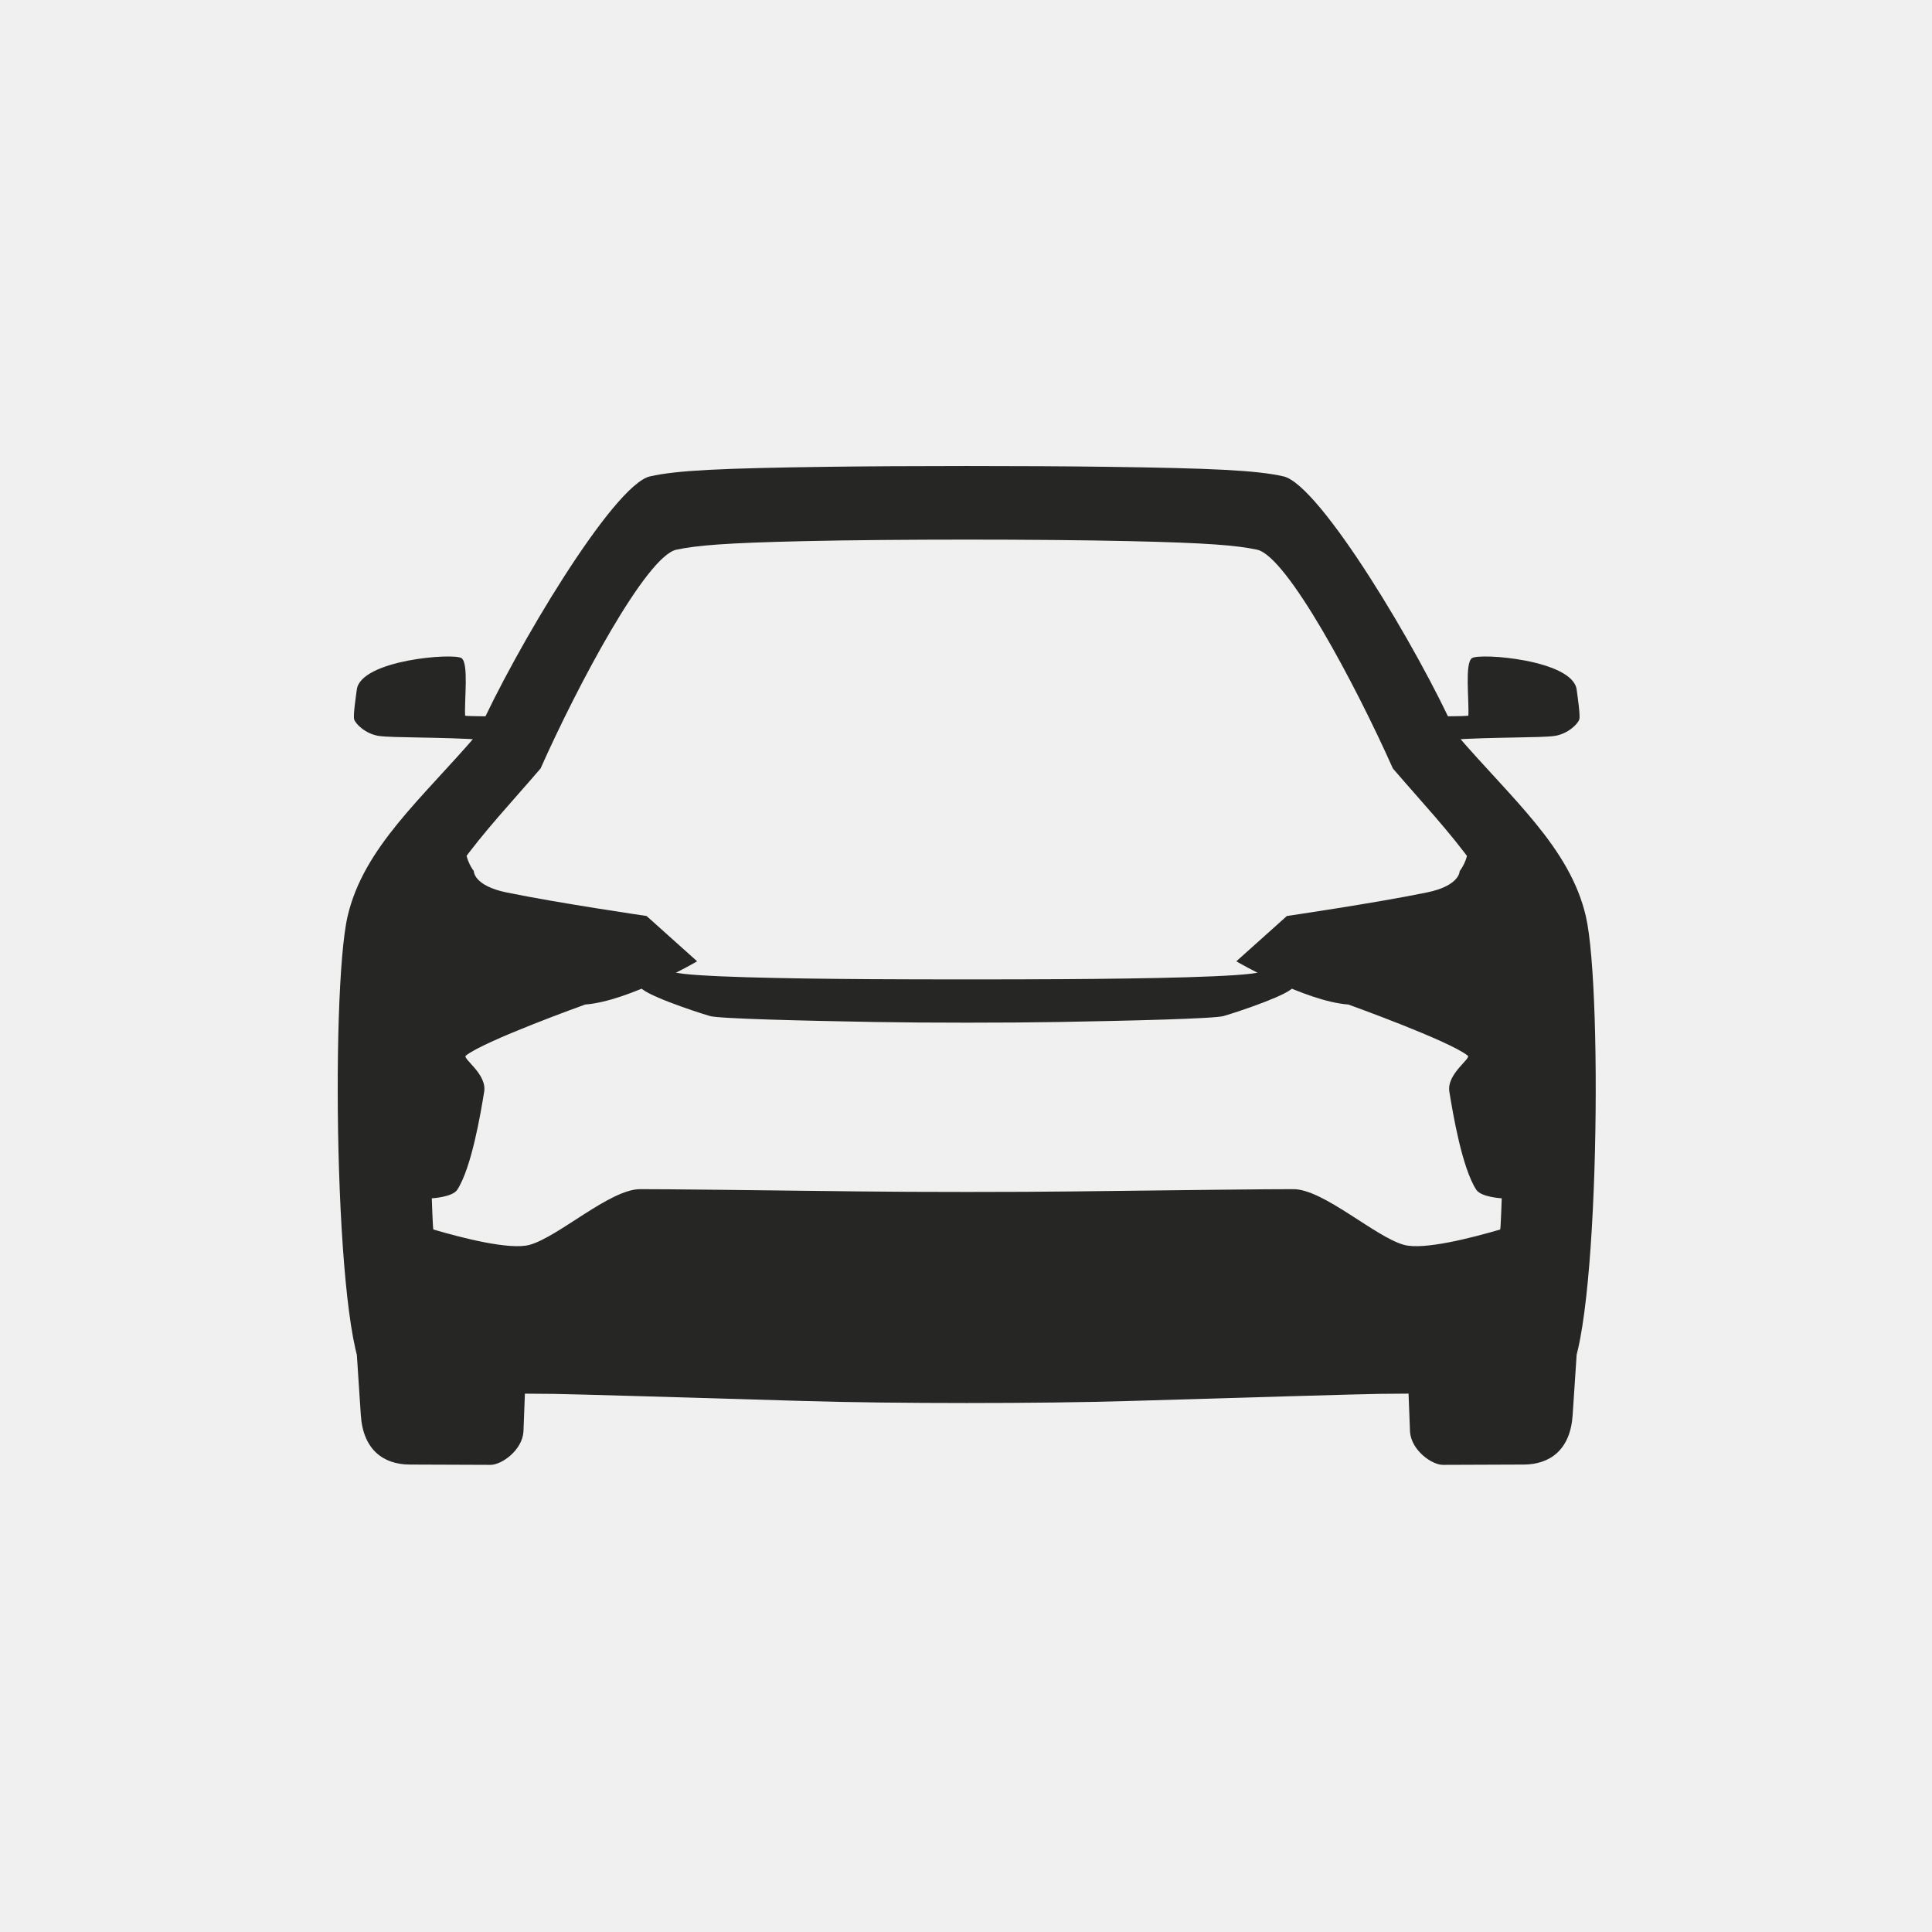
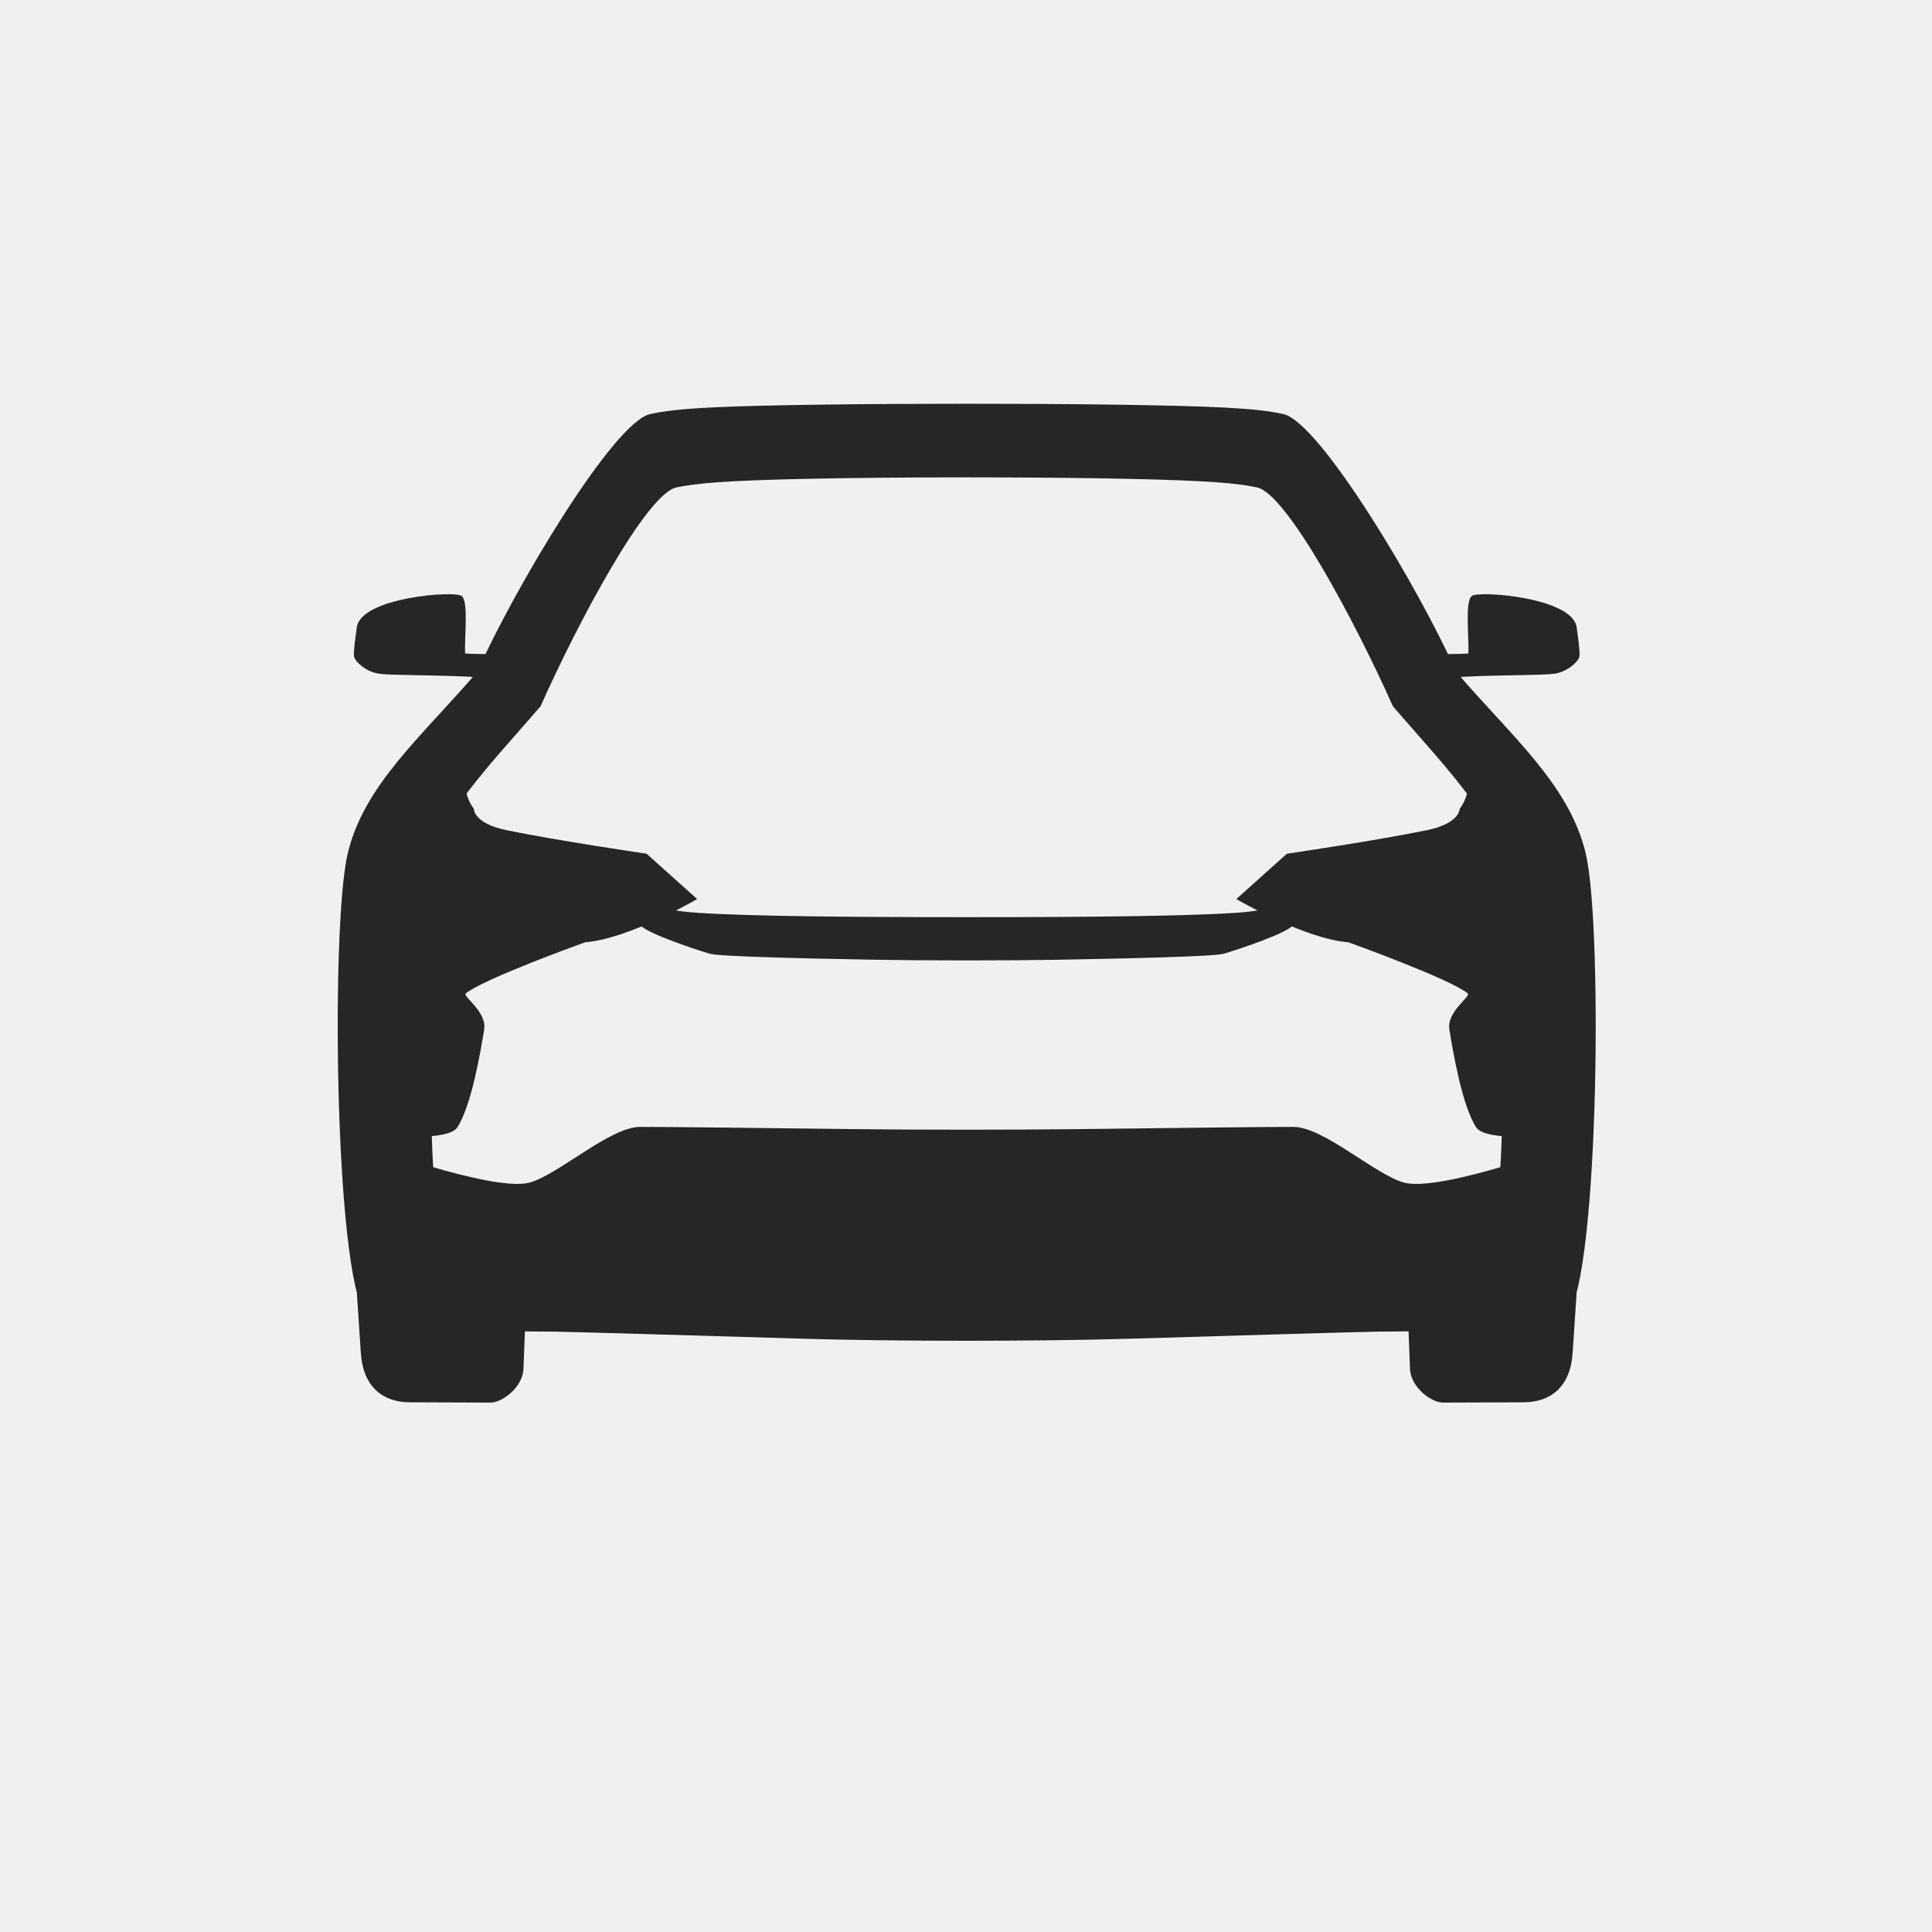
<svg xmlns="http://www.w3.org/2000/svg" width="1024" height="1024" viewBox="0 0 1024 1024" fill="none">
-   <g clip-path="url(#clip0_315_17015)">
-     <path d="M810.428 729.109C802.245 731.648 746.289 731.456 746.289 731.456L747.338 758.853C748.005 768.641 758.858 776.425 764.788 776.403L807.684 776.243C821.387 776.189 832.295 768.557 833.53 750.113C835.697 717.733 836.54 704.604 836.54 704.604C822.713 706.115 818.636 726.562 810.428 729.109ZM214.35 729.109C206.143 726.562 202.065 706.115 188.239 704.604C188.239 704.604 189.081 717.733 191.249 750.113C192.484 768.557 203.392 776.189 217.094 776.243L259.991 776.403C265.92 776.426 276.773 768.641 277.44 758.853L278.489 731.456C278.489 731.456 222.533 731.648 214.35 729.109ZM438.279 704.815C377.977 702.839 302.382 700.403 293.531 700.314C278.565 700.163 250.618 700.44 232.442 692.725C214.265 685.01 213.948 558.711 218.516 517.777C223.403 473.984 257.44 441.266 286.513 407.31C306.262 362.96 342.593 294.745 358.484 291.356C369.083 289.097 384.147 287.759 426.261 286.812C473.811 285.743 550.933 285.74 598.484 286.805C640.596 287.748 655.661 289.084 666.259 291.343C682.151 294.73 718.489 362.942 738.242 407.29C767.317 441.244 801.357 473.959 806.247 517.751C810.819 558.685 810.513 684.984 792.337 692.701C774.162 700.417 746.214 700.142 731.248 700.295C722.397 700.385 646.801 702.827 586.5 704.808C545.57 706.153 479.209 706.156 438.279 704.815ZM438.222 247.42C382.243 248.179 358.774 249.265 344.5 252.496C325.089 256.89 272.634 344.836 252.885 389.186C223.813 423.143 192.754 449.061 184.243 485.604C174.899 525.719 177.627 723.573 195.803 731.288C213.979 739.003 278.565 738.641 293.531 738.792C301.805 738.875 368.403 740.832 426.311 742.565C473.853 743.989 550.931 743.985 598.473 742.558C656.38 740.819 722.978 738.857 731.251 738.773C746.217 738.621 810.804 738.977 828.979 731.26C847.155 723.544 849.865 525.689 840.518 485.576C832.004 449.033 800.942 423.118 771.867 389.164C752.114 344.815 699.652 256.874 680.24 252.482C665.966 249.252 642.496 248.168 586.517 247.414C545.569 246.86 479.171 246.863 438.222 247.42ZM780.101 348.868C776.288 351.801 778.716 370.893 778.251 379.351C774.505 379.733 767.396 379.525 763.241 379.788C764.521 385.671 766.365 387.109 769.007 392.098C789.778 390.606 816.807 391.131 823.974 390.059C831.141 388.988 836.471 383.522 837.069 381.256C837.666 378.99 836.096 368.944 835.677 365.574C833.717 349.677 783.914 345.934 780.101 348.868ZM244.677 348.868C240.864 345.934 191.061 349.677 189.102 365.574C188.683 368.944 187.111 378.99 187.71 381.256C188.307 383.522 193.638 388.988 200.805 390.059C207.971 391.131 235 390.606 255.771 392.098C258.414 387.109 260.257 385.671 261.537 379.788C257.382 379.525 250.273 379.733 246.528 379.351C246.062 370.893 248.49 351.801 244.677 348.868ZM455.189 631.473C408.478 630.902 348.68 630.208 339.156 630.282C323.187 630.406 295.977 655.564 280.704 659.793C270.198 662.703 244.384 655.976 229.7 651.666C229.397 651.577 228.864 635.131 228.864 635.131C228.864 635.131 239.814 634.53 242.364 630.591C249.957 618.867 254.789 589.983 256.624 578.615C258.15 569.159 244.943 561.072 246.891 559.506C256.706 551.614 310.167 532.416 310.167 532.416C310.167 532.416 249.51 476.271 251.112 461.634C251.112 461.634 246.711 456.19 246.776 449.285C239.503 459.271 226.543 481.992 218.02 504.831C209.496 527.669 215.432 649.634 215.432 649.634C215.432 649.634 221.065 676.255 224.67 688.236C225.596 691.314 228.942 695.155 232.001 696.055C233.288 696.434 234.764 696.816 236.385 697.196C260.194 702.775 300.099 703.636 324.576 704.247C368.257 705.339 433.891 707.037 474.936 708.103C495.631 708.641 529.183 708.641 549.879 708.103C613.293 706.455 735.404 703.301 744.561 703.204C756.973 703.073 795.283 697.466 798.074 693.675C800.865 689.883 809.382 649.634 809.382 649.634C809.382 649.634 815.318 527.669 806.794 504.831C798.271 481.992 785.311 459.271 778.038 449.285C778.116 456.19 773.702 461.634 773.702 461.634C775.304 476.271 714.647 532.416 714.647 532.416C714.647 532.416 768.108 551.614 777.923 559.506C779.871 561.072 766.664 569.159 768.19 578.615C770.025 589.983 774.857 618.867 782.45 630.591C785 634.53 795.95 635.131 795.95 635.131C795.95 635.131 795.415 651.577 795.115 651.666C780.43 655.976 754.616 662.703 744.11 659.793C728.837 655.564 701.627 630.406 685.658 630.282C676.134 630.205 616.335 630.901 569.624 631.473C538.023 631.859 486.79 631.859 455.189 631.473ZM461.693 518.979C416.96 518.703 365.27 517.793 357.1 515.237C345.334 511.555 338.599 518.803 339.155 522.716C339.714 526.629 367.929 536.081 376.305 538.525C381.183 539.949 426.607 541.028 463.693 541.68C490.596 542.154 534.218 542.154 561.122 541.68C598.207 541.027 643.631 539.949 648.509 538.525C656.885 536.081 685.1 526.629 685.659 522.716C686.217 518.803 679.48 511.555 667.714 515.237C659.544 517.793 607.853 518.703 563.12 518.979C535.113 519.152 489.701 519.152 461.693 518.979Z" fill="#262625" />
-     <path d="M682.084 485.491L655.273 509.515C655.273 509.515 691.426 530.695 714.607 532.417C722.642 531.702 774.21 521.92 779.493 507.155C784.775 492.39 773.666 461.635 773.666 461.635C773.666 461.635 773.929 469.401 756.283 473.021C728.587 478.702 682.084 485.491 682.084 485.491ZM342.693 485.491C342.693 485.491 296.189 478.702 268.494 473.021C250.849 469.401 251.111 461.635 251.111 461.635C251.111 461.635 240.001 492.39 245.284 507.155C250.566 521.92 302.134 531.702 310.169 532.417C333.35 530.695 369.503 509.515 369.503 509.515L342.693 485.491Z" fill="#262625" />
+   <g clip-path="url(#clip0_485_12575)">
+     <g clip-path="url(#clip1_485_12575)">
+       <path d="M810.428 696.109C802.245 698.648 746.289 698.456 746.289 698.456L747.338 725.853C748.005 735.641 758.858 743.425 764.788 743.403L807.684 743.243C821.387 743.189 832.295 735.557 833.53 717.113C835.697 684.733 836.54 671.604 836.54 671.604C822.713 673.115 818.636 693.562 810.428 696.109ZM214.35 696.109C206.143 693.562 202.065 673.115 188.239 671.604C188.239 671.604 189.081 684.733 191.249 717.113C192.484 735.557 203.392 743.189 217.094 743.243L259.991 743.403C265.92 743.426 276.773 735.641 277.44 725.853L278.489 698.456C278.489 698.456 222.533 698.648 214.35 696.109ZM438.279 671.815C377.977 669.839 302.382 667.403 293.531 667.314C278.565 667.163 250.618 667.44 232.442 659.725C214.265 652.01 213.948 525.711 218.516 484.777C223.403 440.984 257.44 408.266 286.513 374.31C306.262 329.96 342.593 261.745 358.484 258.356C369.083 256.097 384.147 254.759 426.261 253.812C473.811 252.743 550.933 252.74 598.484 253.805C640.596 254.748 655.661 256.084 666.259 258.343C682.151 261.73 718.489 329.942 738.242 374.29C767.317 408.244 801.357 440.959 806.247 484.751C810.819 525.685 810.513 651.984 792.337 659.701C774.162 667.417 746.214 667.142 731.248 667.295C722.397 667.385 646.801 669.827 586.5 671.808C545.57 673.153 479.209 673.156 438.279 671.815ZM438.222 214.42C382.243 215.179 358.774 216.265 344.5 219.496C325.089 223.89 272.634 311.836 252.885 356.186C223.813 390.143 192.754 416.061 184.243 452.604C174.899 492.719 177.627 690.573 195.803 698.288C213.979 706.003 278.565 705.641 293.531 705.792C301.805 705.875 368.403 707.832 426.311 709.565C473.853 710.989 550.931 710.985 598.473 709.558C656.38 707.819 722.978 705.857 731.251 705.773C746.217 705.621 810.804 705.977 828.979 698.26C847.155 690.544 849.865 492.689 840.518 452.576C832.004 416.033 800.942 390.118 771.867 356.164C752.114 311.815 699.652 223.874 680.24 219.482C665.966 216.252 642.496 215.168 586.517 214.414C545.569 213.86 479.171 213.863 438.222 214.42ZM780.101 315.868C776.288 318.801 778.716 337.893 778.251 346.351C774.505 346.733 767.396 346.525 763.241 346.788C764.521 352.671 766.365 354.109 769.007 359.098C789.778 357.606 816.807 358.131 823.974 357.059C831.141 355.988 836.471 350.522 837.069 348.256C837.666 345.99 836.096 335.944 835.677 332.574C833.717 316.677 783.914 312.934 780.101 315.868ZM244.677 315.868C240.864 312.934 191.061 316.677 189.102 332.574C188.683 335.944 187.111 345.99 187.71 348.256C188.307 350.522 193.638 355.988 200.805 357.059C207.972 358.131 235 357.606 255.771 359.098C258.414 354.109 260.257 352.671 261.537 346.788C257.382 346.525 250.273 346.733 246.528 346.351C246.062 337.893 248.49 318.801 244.677 315.868ZM455.189 598.473C408.478 597.902 348.68 597.208 339.156 597.282C323.187 597.406 295.977 622.564 280.704 626.793C270.198 629.703 244.384 622.976 229.7 618.666C229.397 618.577 228.864 602.131 228.864 602.131C228.864 602.131 239.814 601.53 242.364 597.591C249.957 585.867 254.789 556.983 256.624 545.615C258.15 536.159 244.943 528.072 246.891 526.506C256.706 518.614 310.167 499.416 310.167 499.416C310.167 499.416 249.51 443.271 251.112 428.634C251.112 428.634 246.711 423.19 246.776 416.285C239.503 426.271 226.543 448.992 218.02 471.831C209.496 494.669 215.432 616.634 215.432 616.634C215.432 616.634 221.065 643.255 224.67 655.236C225.596 658.314 228.942 662.155 232.001 663.055C233.288 663.434 234.764 663.816 236.385 664.196C260.194 669.775 300.099 670.636 324.576 671.247C368.257 672.339 433.891 674.037 474.936 675.103C495.631 675.641 529.183 675.641 549.879 675.103C613.293 673.455 735.404 670.301 744.561 670.204C756.973 670.073 795.283 664.466 798.074 660.675C800.865 656.883 809.382 616.634 809.382 616.634C809.382 616.634 815.318 494.669 806.794 471.831C798.271 448.992 785.311 426.271 778.038 416.285C778.116 423.19 773.702 428.634 773.702 428.634C775.304 443.271 714.647 499.416 714.647 499.416C714.647 499.416 768.108 518.614 777.923 526.506C779.871 528.072 766.664 536.159 768.19 545.615C770.025 556.983 774.857 585.867 782.45 597.591C785 601.53 795.95 602.131 795.95 602.131C795.95 602.131 795.415 618.577 795.115 618.666C780.43 622.976 754.616 629.703 744.11 626.793C728.837 622.564 701.627 597.406 685.658 597.282C676.134 597.205 616.335 597.901 569.624 598.473C538.023 598.859 486.79 598.859 455.189 598.473ZM461.693 485.979C416.96 485.703 365.27 484.793 357.1 482.237C345.334 478.555 338.599 485.803 339.155 489.716C339.714 493.629 367.929 503.081 376.305 505.525C381.183 506.949 426.607 508.028 463.693 508.68C490.596 509.154 534.218 509.154 561.122 508.68C598.207 508.027 643.631 506.949 648.509 505.525C656.885 503.081 685.1 493.629 685.659 489.716C686.217 485.803 679.48 478.555 667.714 482.237C659.544 484.793 607.853 485.703 563.12 485.979C535.113 486.152 489.701 486.152 461.693 485.979Z" fill="#262625" />
+       <path d="M682.084 452.491L655.273 476.515C655.273 476.515 691.426 497.695 714.607 499.417C722.642 498.702 774.21 488.92 779.493 474.155C784.775 459.39 773.666 428.635 773.666 428.635C773.666 428.635 773.929 436.401 756.283 440.021C728.587 445.702 682.084 452.491 682.084 452.491ZM342.693 452.491C342.693 452.491 296.189 445.702 268.494 440.021C250.849 436.401 251.111 428.635 251.111 428.635C251.111 428.635 240.001 459.39 245.284 474.155C250.566 488.92 302.134 498.702 310.169 499.417C333.35 497.695 369.503 476.515 369.503 476.515L342.693 452.491Z" fill="#262625" />
+     </g>
  </g>
  <defs>
-     <clipPath id="clip0_315_17015">
+     <clipPath id="clip0_485_12575">
      <rect width="1024" height="1024" fill="white" />
+     </clipPath>
+     <clipPath id="clip1_485_12575">
+       <rect width="1024" height="1024" fill="white" transform="translate(0 -33)" />
    </clipPath>
  </defs>
</svg>
